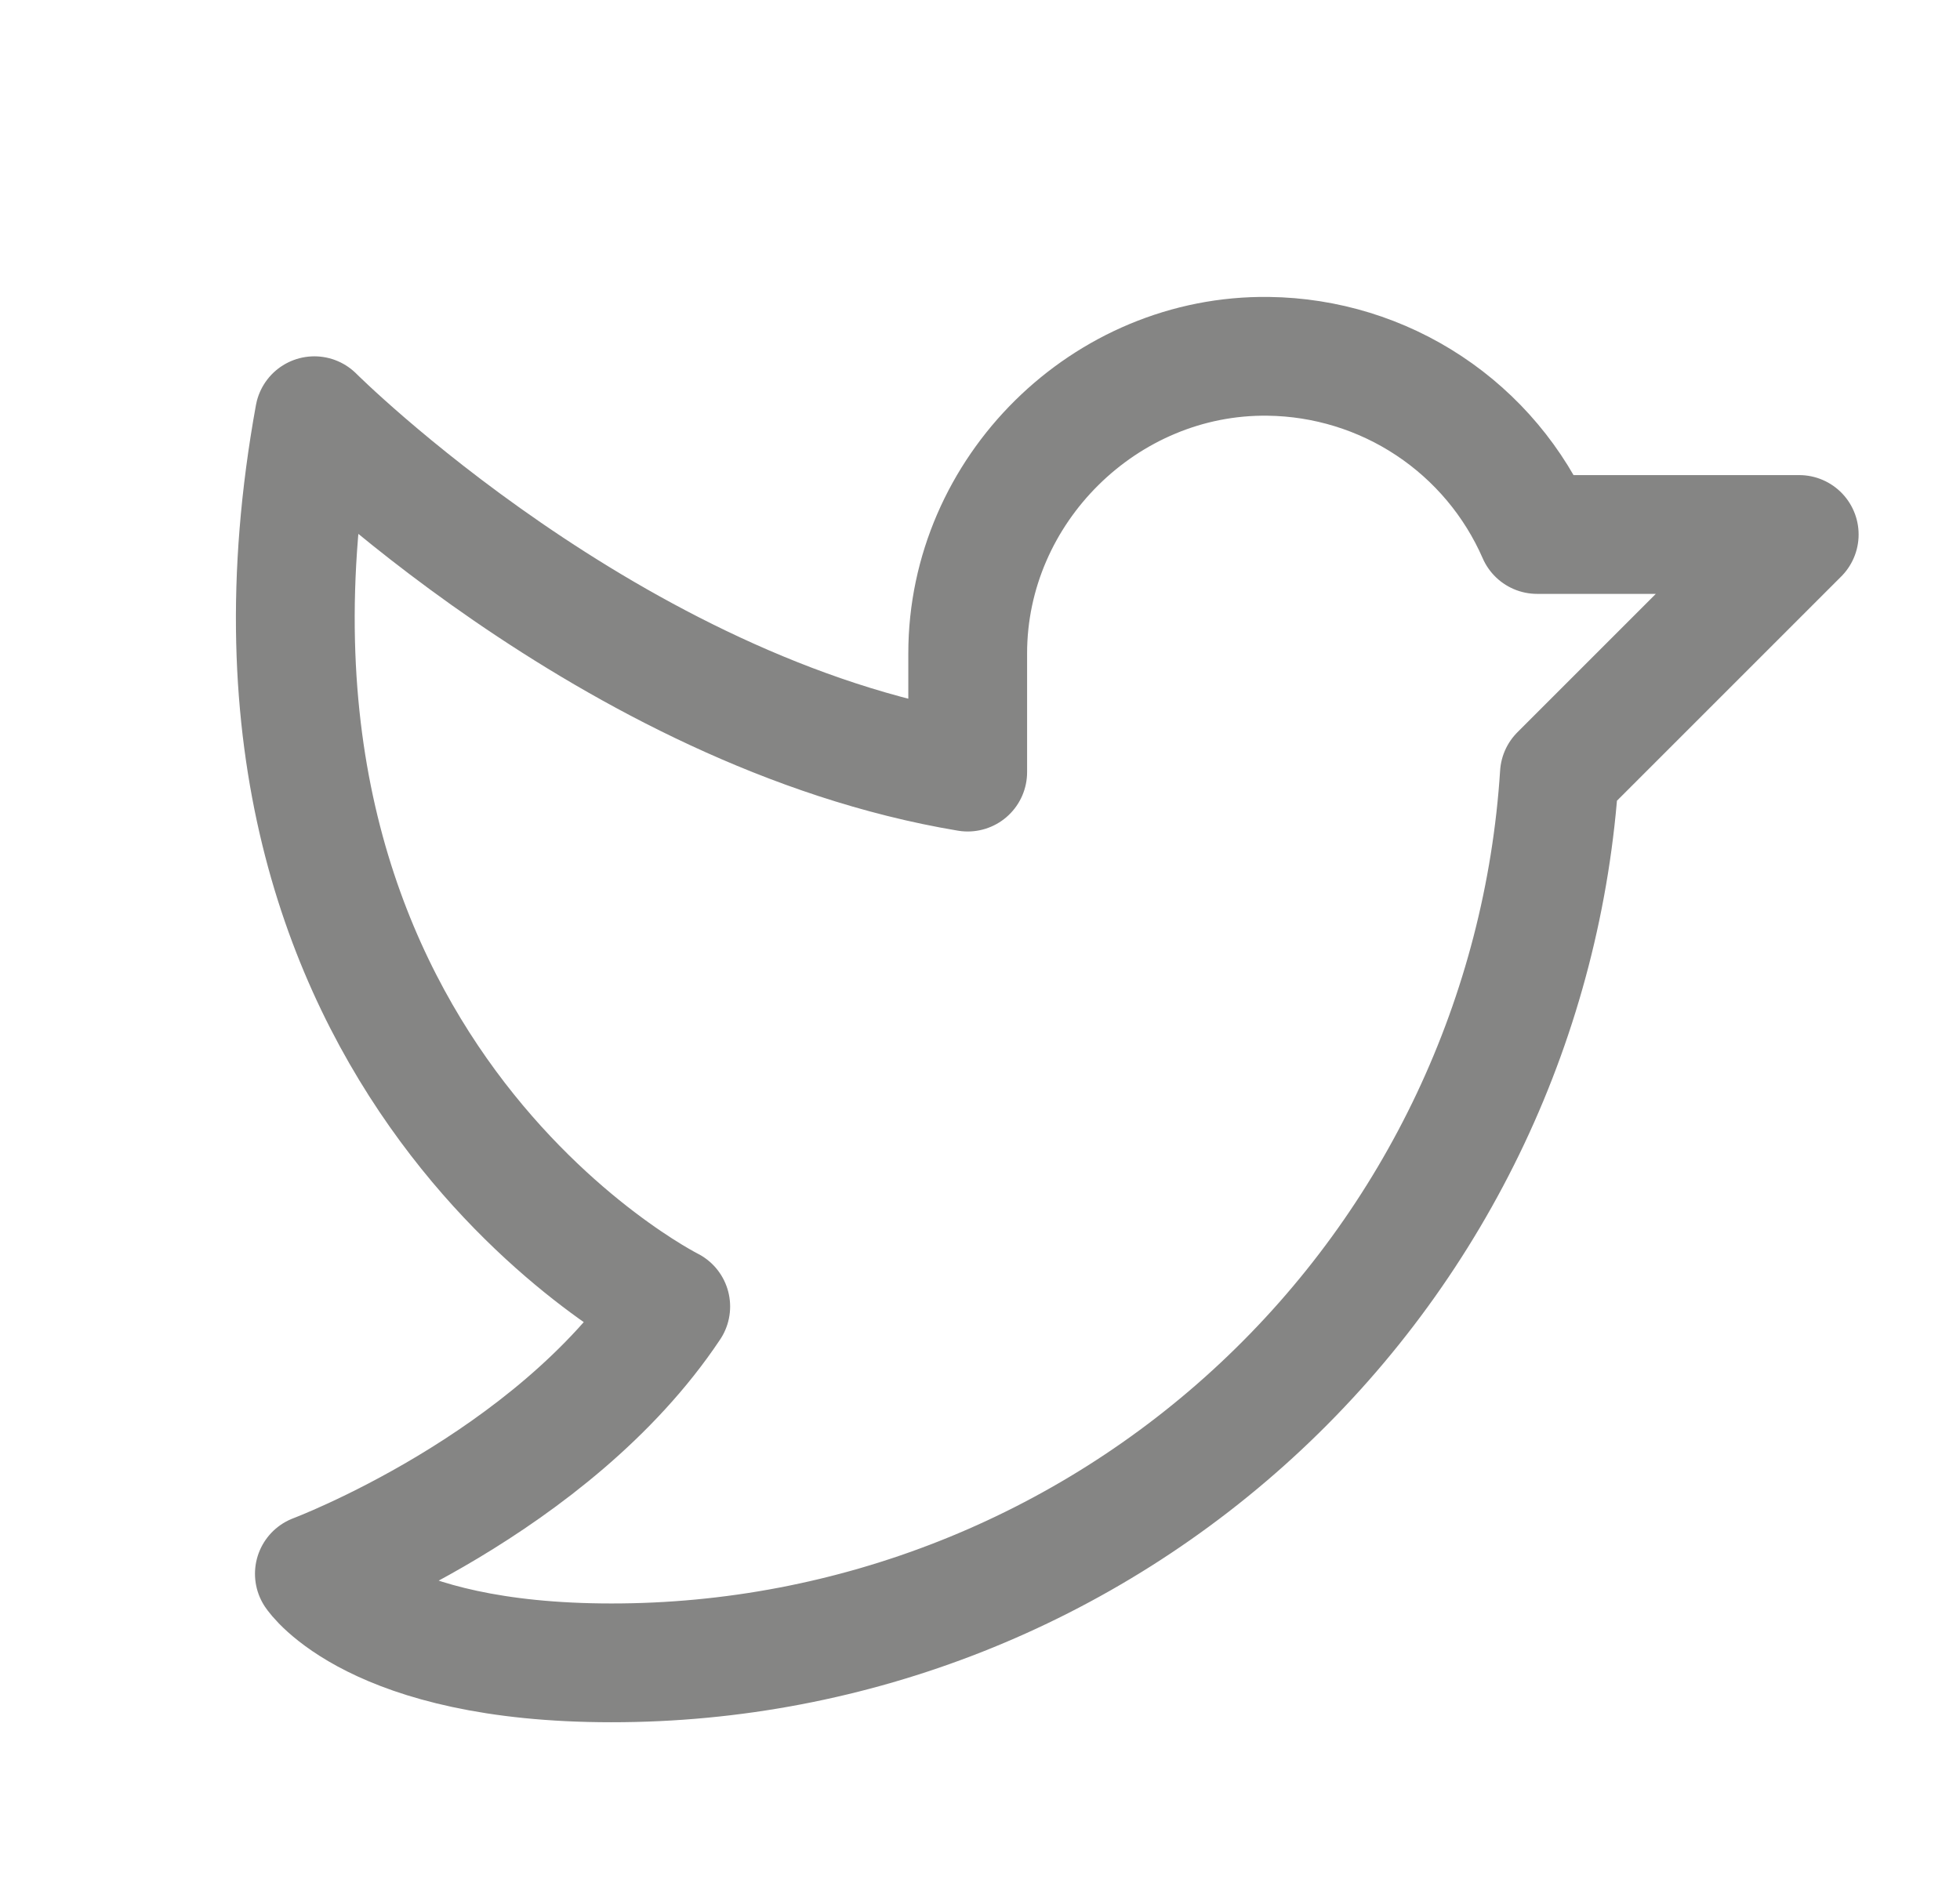
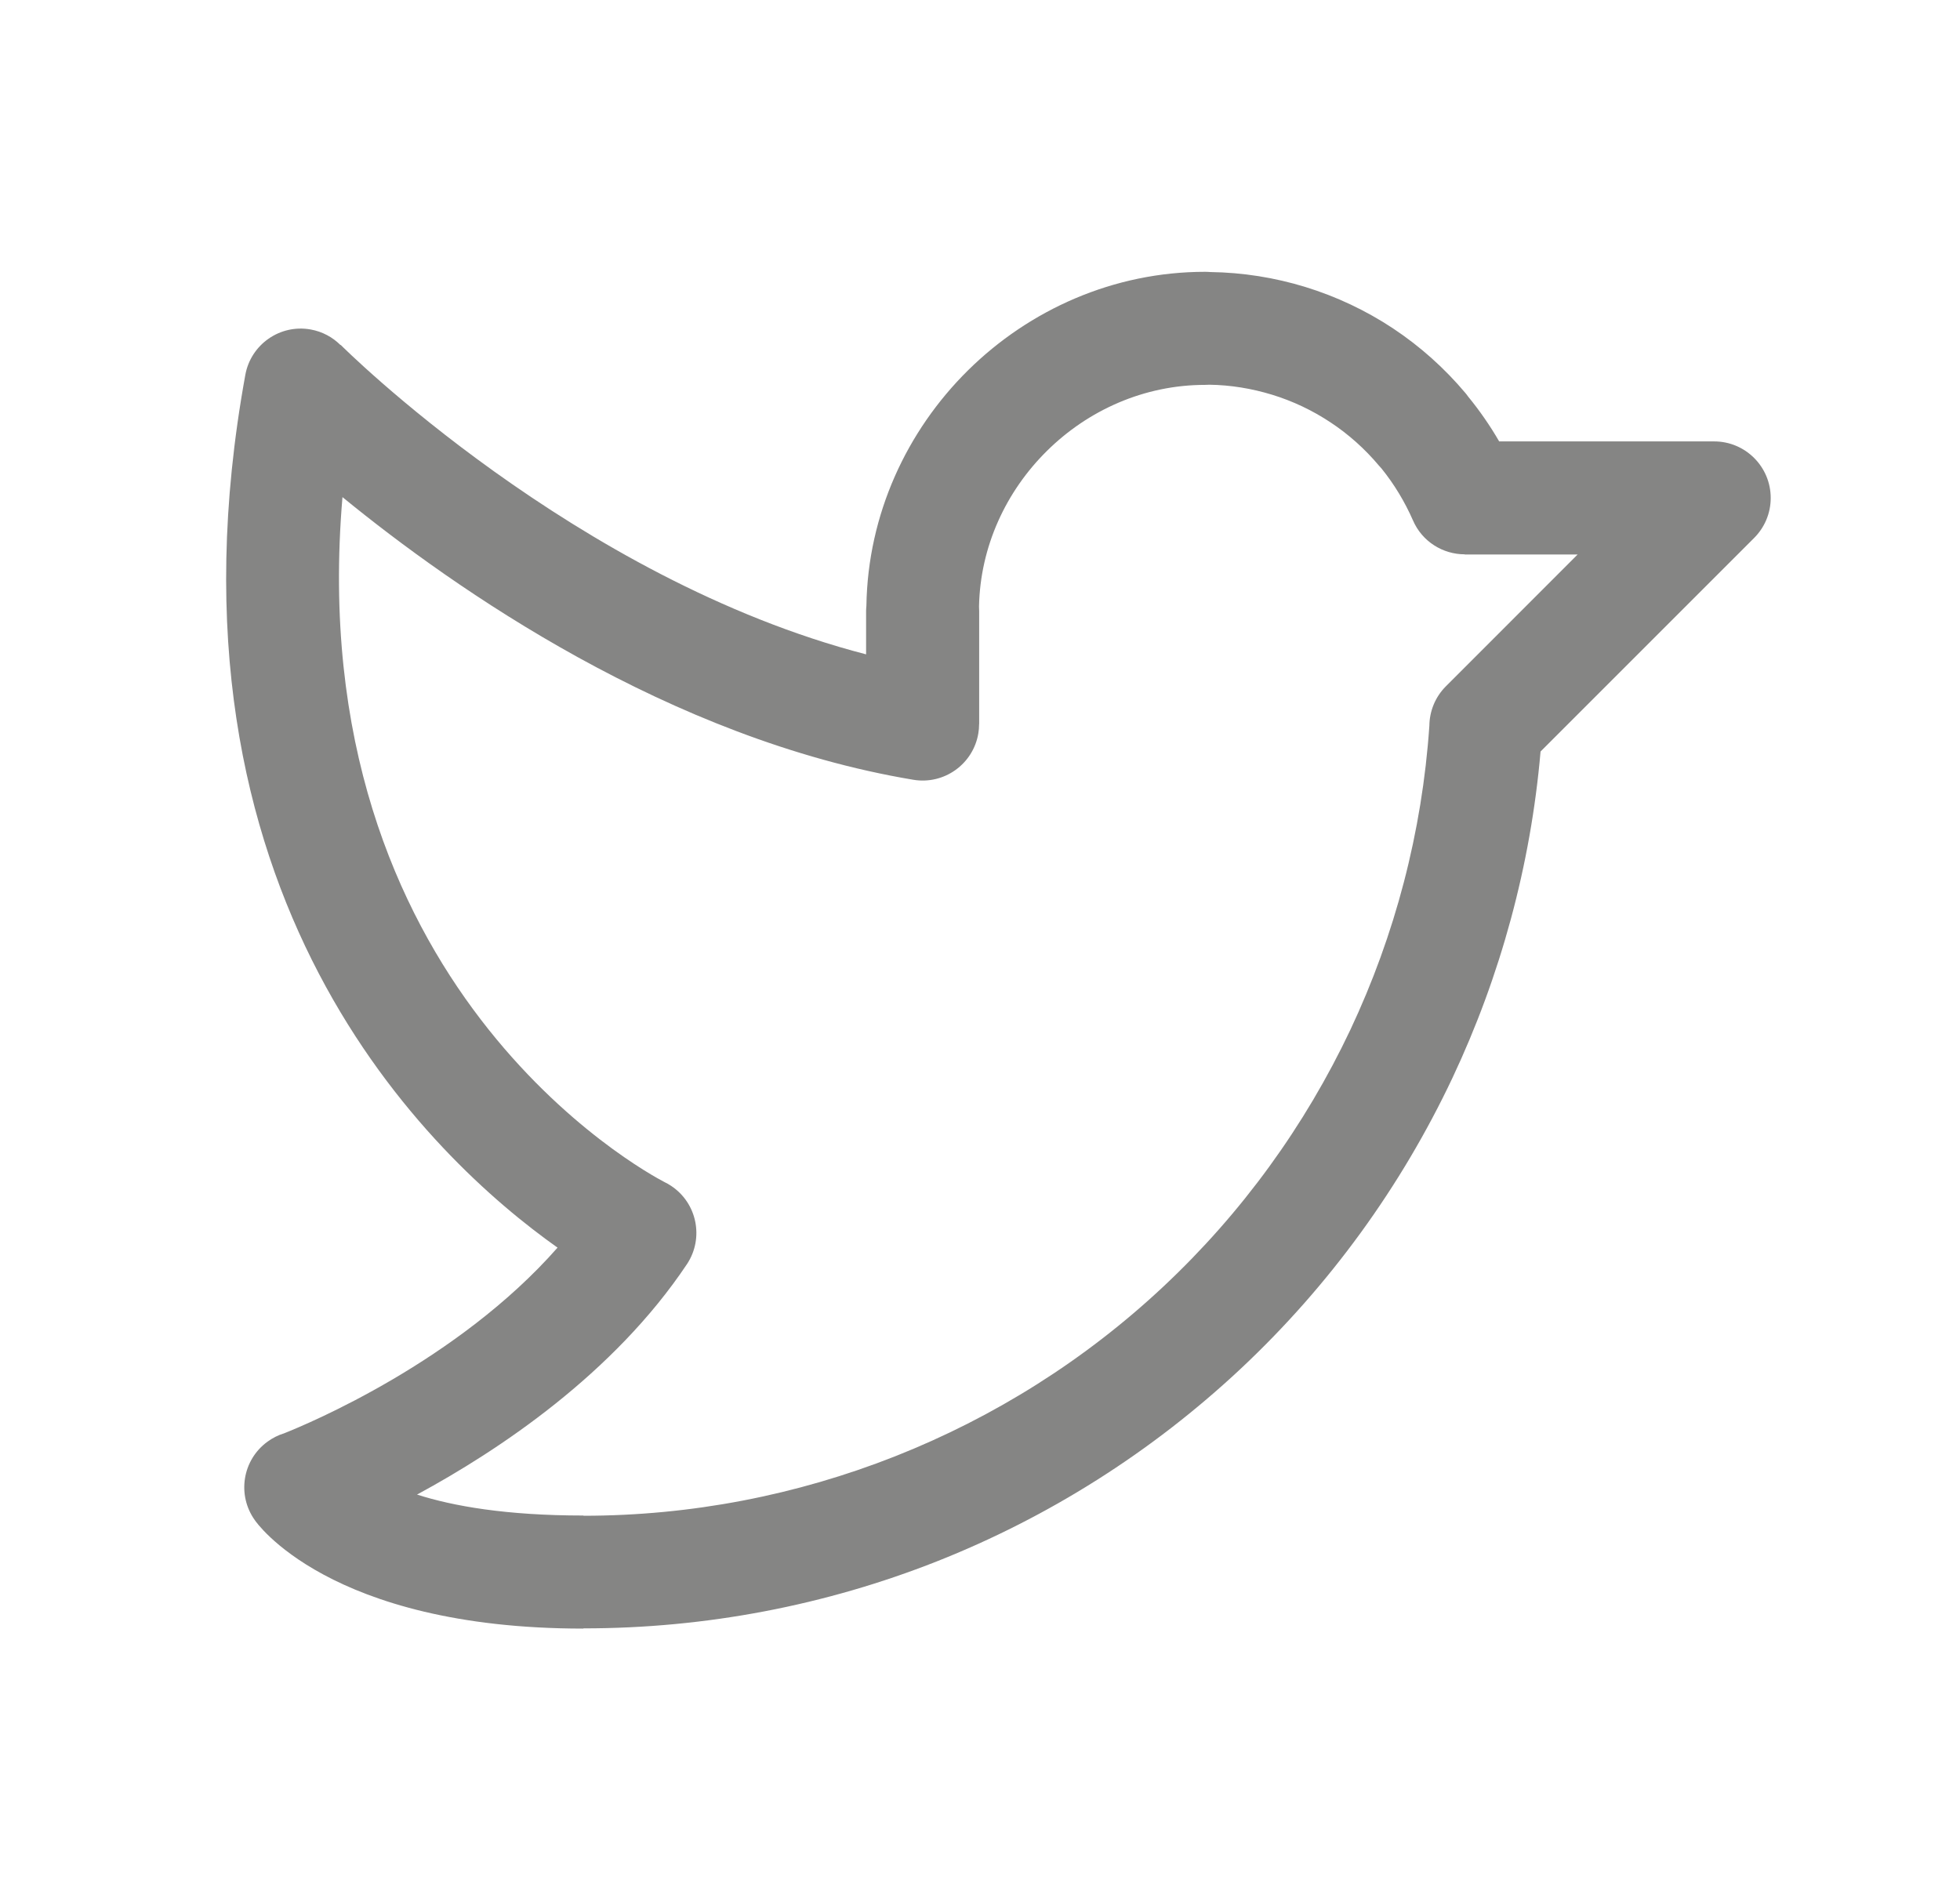
- <svg xmlns="http://www.w3.org/2000/svg" width="33" height="32" viewBox="0 0 33 32" fill="none">
-   <path d="M16.293 11.001C16.293 8.25 18.605 5.963 21.355 6C22.318 6.012 23.258 6.301 24.06 6.833C24.863 7.365 25.495 8.118 25.88 9H30.293L26.255 13.038C25.995 17.094 24.199 20.898 21.234 23.677C18.269 26.457 14.357 28.003 10.293 28C6.293 28 5.293 26.5 5.293 26.5C5.293 26.5 9.293 25 11.293 22C11.293 22 3.293 18 5.293 7C5.293 7 10.293 12.001 16.293 13.001V11.001Z" stroke="#858584" stroke-width="2" stroke-linecap="round" stroke-linejoin="round" />
+ <svg xmlns="http://www.w3.org/2000/svg" width="33" height="32" viewBox="-2 0 26 20" fill="#858584" stroke-width="0.75">
+   <defs>
+     <filter id="f1" x="0" y="0">
+       <feGaussianBlur in="SourceGraphic" stdDeviation="55" />
+     </filter>
+   </defs>
+   <path transform="matrix(1,0,0,-1,1,19)" d="M 8.493 13.569 C 8.512 14.782 9.028 15.889 9.84 16.692 C 10.655 17.497 11.771 18 12.986 18 C 13.009 18 13.033 17.999 13.055 17.997 C 13.487 17.991 13.911 17.923 14.315 17.799 C 14.726 17.673 15.118 17.488 15.478 17.25 C 15.84 17.01 16.163 16.72 16.439 16.392 C 16.452 16.377 16.464 16.361 16.475 16.345 C 16.628 16.158 16.766 15.959 16.887 15.75 L 19.739 15.75 C 20.153 15.75 20.489 15.414 20.489 15 C 20.489 14.793 20.405 14.605 20.269 14.469 L 17.436 11.636 C 17.305 10.123 16.904 8.656 16.266 7.303 C 15.587 5.866 14.639 4.554 13.458 3.447 C 12.274 2.338 10.903 1.475 9.426 .891 C 7.952 .309 6.362 .002 4.739 .003 L 4.739 0 C 1.35 0 .385 1.432 .383 1.435 C .14 1.77 .215 2.239 .55 2.481 C .618 2.53 .691 2.567 .767 2.59 C 1.095 2.72 3.072 3.548 4.396 5.054 C 2.732 6.232 -1.004 9.714 .254 16.631 C .327 17.037 .715 17.308 1.121 17.235 C 1.277 17.207 1.413 17.132 1.517 17.028 L 1.52 17.03 C 1.529 17.02 4.625 13.925 8.489 12.925 L 8.489 13.5 C 8.489 13.523 8.491 13.546 8.493 13.569 Z M 10.889 15.625 C 10.347 15.09 10.002 14.357 9.987 13.557 L 9.989 13.5 L 9.989 12 L 9.988 12 C 9.988 11.959 9.985 11.918 9.978 11.877 C 9.91 11.469 9.524 11.193 9.116 11.261 C 5.877 11.801 3.026 13.798 1.543 15.011 C .99 8.52 5.559 6.057 5.814 5.924 C 5.844 5.91 5.874 5.893 5.902 5.874 C 6.247 5.646 6.341 5.182 6.114 4.837 C 5.142 3.38 3.614 2.363 2.532 1.778 C 3.01 1.625 3.714 1.5 4.739 1.5 L 4.739 1.497 C 6.164 1.497 7.566 1.769 8.875 2.286 C 10.183 2.803 11.393 3.563 12.432 4.537 C 13.475 5.514 14.312 6.673 14.912 7.942 C 15.505 9.2 15.865 10.567 15.961 11.978 C 15.963 12.168 16.036 12.357 16.181 12.502 L 17.928 14.25 L 16.43 14.25 L 16.43 14.252 C 16.141 14.252 15.866 14.42 15.744 14.701 C 15.634 14.952 15.493 15.184 15.326 15.391 L 15.29 15.431 C 15.107 15.649 14.891 15.843 14.652 16.001 C 14.41 16.162 14.147 16.286 13.876 16.369 C 13.605 16.452 13.325 16.498 13.044 16.502 L 12.986 16.5 C 12.178 16.5 11.434 16.164 10.889 15.625 " />
</svg>
